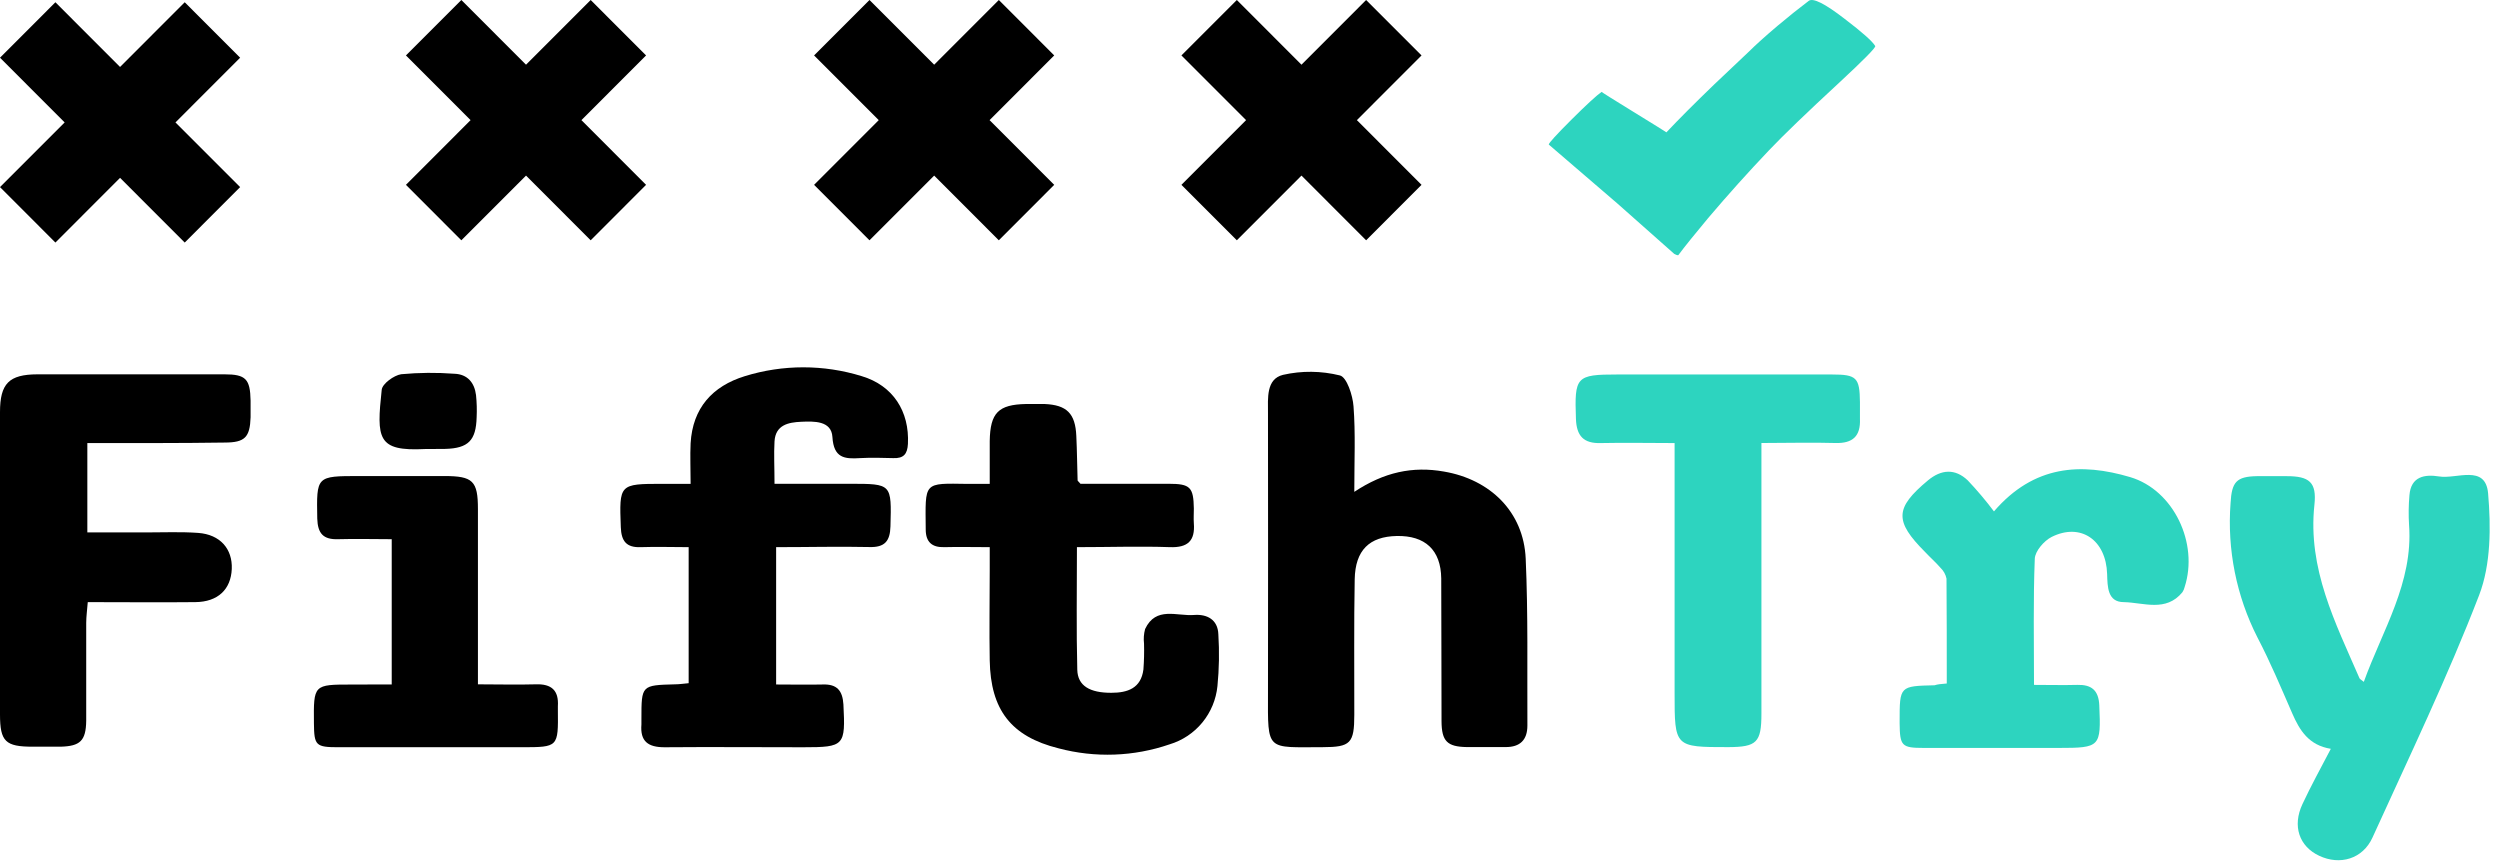
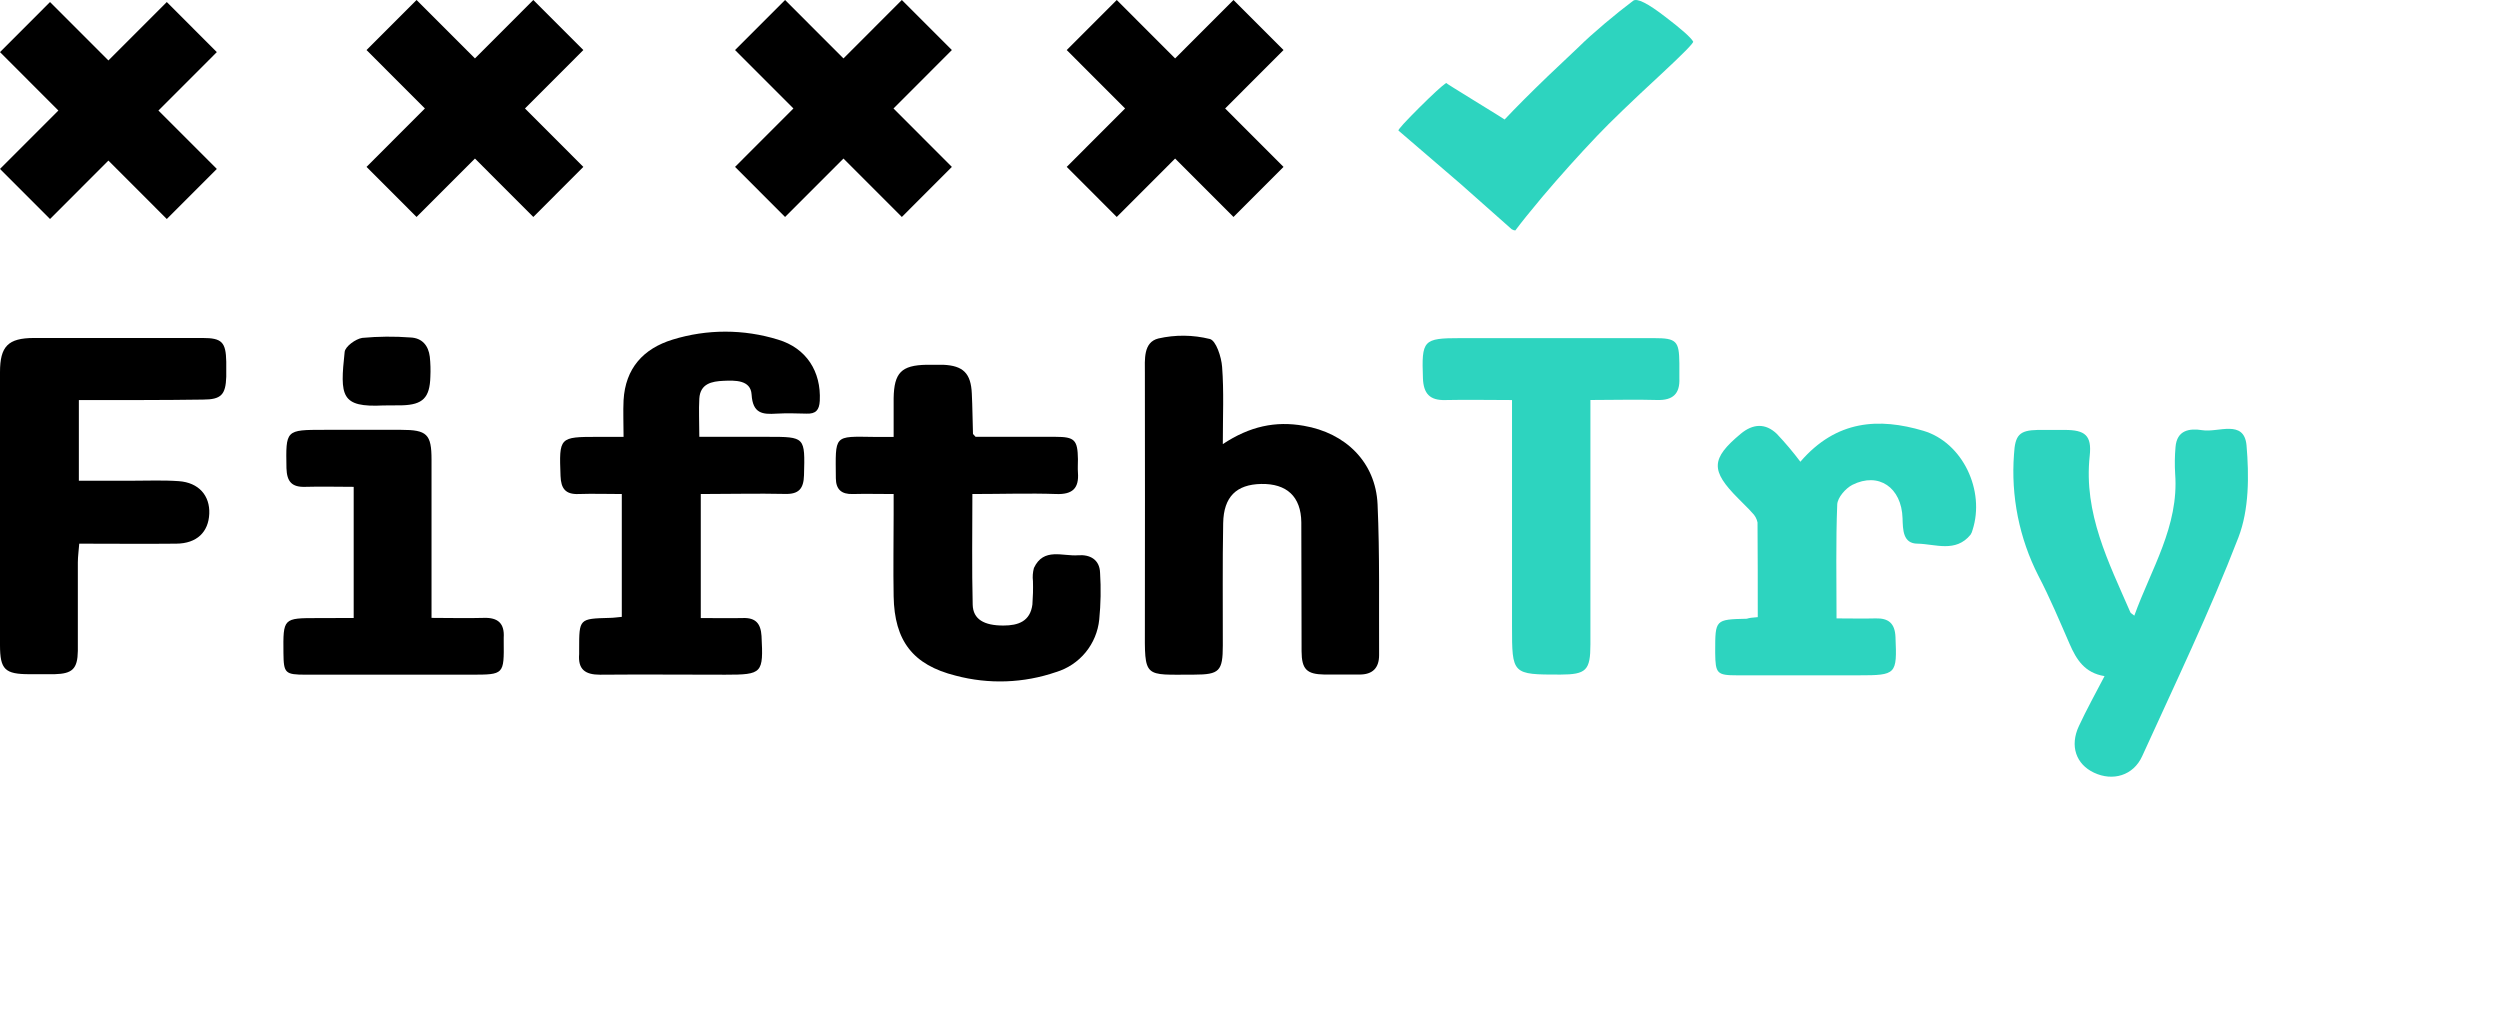
- <svg xmlns="http://www.w3.org/2000/svg" width="93" height="32" viewBox="0 0 93 32" fill="none">
+ <svg xmlns="http://www.w3.org/2000/svg" width="103" height="42" viewBox="0 0 103 42" style="background-color: #FFFFFF;padding:5px">
  <path d="M69.758 1.712C69.659 1.54 69.276 1.2 68.609 0.692C67.885 0.133 67.444 -0.087 67.287 0.031C66.925 0.304 66.537 0.614 66.122 0.963C65.671 1.345 65.317 1.664 65.059 1.92C64.582 2.369 64.152 2.776 63.769 3.141C63.05 3.834 62.457 4.428 61.99 4.923C61.958 4.898 61.546 4.642 60.754 4.155C59.983 3.681 59.592 3.435 59.581 3.418C59.403 3.54 59.03 3.882 58.464 4.445C57.897 5.011 57.614 5.322 57.614 5.377L60.164 7.568C60.169 7.572 60.875 8.197 62.281 9.444C62.339 9.478 62.389 9.495 62.431 9.495C62.672 9.171 63.042 8.712 63.54 8.116C64.27 7.255 65.025 6.413 65.807 5.591C66.342 5.028 67.219 4.184 68.436 3.059C69.349 2.211 69.79 1.762 69.758 1.712L69.758 1.712Z" fill="#2DD4BF" />
  <path d="M50.38 18.297C51.491 17.561 52.552 17.337 53.715 17.542C55.436 17.836 56.678 19.04 56.756 20.78C56.848 22.847 56.808 24.92 56.819 26.99C56.819 27.526 56.546 27.793 56.01 27.791C55.528 27.791 55.054 27.791 54.562 27.791C53.836 27.778 53.629 27.574 53.625 26.831C53.616 25.06 53.625 23.289 53.614 21.518C53.602 20.456 53.011 19.918 51.958 19.939C50.942 19.96 50.416 20.465 50.395 21.549C50.364 23.227 50.383 24.906 50.38 26.587C50.38 27.653 50.24 27.793 49.203 27.795C47.1 27.795 47.163 27.975 47.169 25.788C47.178 22.315 47.169 18.84 47.169 15.366C47.169 14.815 47.096 14.102 47.725 13.945C48.423 13.786 49.149 13.794 49.844 13.966C50.099 14.027 50.322 14.705 50.351 15.118C50.428 16.128 50.38 17.131 50.38 18.297Z" fill="black" />
  <path d="M28.872 20.354V25.463C29.478 25.463 30.044 25.476 30.61 25.463C31.136 25.445 31.343 25.691 31.375 26.204C31.453 27.741 31.417 27.798 29.883 27.798C28.162 27.798 26.441 27.783 24.72 27.798C24.104 27.798 23.809 27.576 23.861 26.949C23.861 26.88 23.861 26.811 23.861 26.742C23.861 25.49 23.861 25.49 25.112 25.457C25.267 25.457 25.421 25.432 25.618 25.415V20.354C25.012 20.354 24.423 20.334 23.836 20.354C23.297 20.375 23.113 20.127 23.094 19.612C23.035 18.009 23.033 17.999 24.639 17.999H25.691C25.691 17.442 25.668 16.964 25.691 16.489C25.766 15.179 26.5 14.365 27.711 13.992C29.126 13.555 30.639 13.555 32.054 13.992C33.223 14.342 33.835 15.304 33.775 16.514C33.754 16.898 33.609 17.056 33.232 17.042C32.819 17.031 32.404 17.019 31.993 17.042C31.419 17.079 31.014 17.042 30.966 16.257C30.93 15.646 30.279 15.669 29.805 15.69C29.331 15.711 28.849 15.803 28.812 16.42C28.784 16.9 28.812 17.38 28.812 17.997H31.62C33.181 17.997 33.167 17.997 33.125 19.581C33.11 20.135 32.909 20.367 32.341 20.35C31.207 20.325 30.082 20.354 28.872 20.354Z" fill="black" />
  <path d="M40.062 20.354C40.062 21.936 40.037 23.427 40.075 24.915C40.09 25.516 40.546 25.774 41.341 25.772C41.951 25.772 42.445 25.601 42.535 24.906C42.559 24.586 42.567 24.266 42.558 23.945C42.536 23.762 42.55 23.577 42.598 23.4C42.998 22.545 43.785 22.929 44.422 22.877C44.895 22.841 45.306 23.043 45.323 23.602C45.363 24.242 45.352 24.884 45.289 25.522C45.239 26.02 45.044 26.491 44.727 26.877C44.411 27.263 43.987 27.545 43.51 27.689C42.177 28.148 40.738 28.199 39.375 27.837C37.606 27.395 36.851 26.4 36.818 24.571C36.797 23.446 36.818 22.318 36.818 21.193V20.354C36.21 20.354 35.671 20.34 35.126 20.354C34.667 20.367 34.441 20.162 34.437 19.706C34.424 17.901 34.326 17.978 36.015 18.001H36.818C36.818 17.442 36.818 16.925 36.818 16.408C36.835 15.356 37.138 15.05 38.168 15.029C38.398 15.029 38.627 15.029 38.857 15.029C39.683 15.064 40.004 15.379 40.039 16.22C40.066 16.77 40.069 17.321 40.087 17.872C40.087 17.887 40.114 17.905 40.194 17.997C41.244 17.997 42.363 17.997 43.481 17.997C44.277 17.997 44.398 18.124 44.411 18.917C44.411 19.109 44.398 19.286 44.411 19.468C44.461 20.115 44.189 20.377 43.523 20.354C42.403 20.315 41.28 20.354 40.062 20.354Z" fill="black" />
  <path d="M3.249 16.482V19.806H5.445C6.088 19.806 6.732 19.778 7.371 19.824C8.189 19.883 8.654 20.419 8.622 21.168C8.589 21.917 8.115 22.392 7.264 22.399C5.958 22.413 4.651 22.399 3.265 22.399C3.244 22.678 3.209 22.918 3.207 23.168C3.207 24.386 3.207 25.605 3.207 26.817C3.196 27.559 2.98 27.758 2.251 27.777C1.909 27.777 1.563 27.777 1.218 27.777C0.201 27.777 0.002 27.585 0 26.581C0 24.396 0 22.212 0 20.027C0 18.464 0 16.901 0 15.337C0 14.265 0.333 13.929 1.394 13.925C3.712 13.925 6.031 13.925 8.35 13.925C9.144 13.925 9.306 14.098 9.322 14.903C9.322 15.11 9.322 15.318 9.322 15.525C9.297 16.267 9.109 16.461 8.365 16.463C6.692 16.488 5.018 16.482 3.249 16.482Z" fill="black" />
  <path d="M87.934 25.365C88.625 23.444 89.774 21.683 89.617 19.53C89.594 19.162 89.599 18.793 89.631 18.425C89.686 17.717 90.204 17.64 90.736 17.724C91.385 17.83 92.457 17.262 92.557 18.347C92.664 19.603 92.664 20.997 92.222 22.144C91.042 25.204 89.614 28.169 88.256 31.158C87.894 31.953 87.047 32.201 86.272 31.834C85.53 31.485 85.268 30.73 85.651 29.913C85.968 29.232 86.335 28.569 86.707 27.856C85.886 27.724 85.547 27.171 85.27 26.535C84.857 25.588 84.457 24.631 83.979 23.717C83.193 22.174 82.846 20.442 82.977 18.714C83.021 17.926 83.193 17.728 83.958 17.713C84.325 17.713 84.693 17.713 85.062 17.713C85.903 17.713 86.188 17.934 86.096 18.781C85.84 21.155 86.877 23.168 87.772 25.229C87.787 25.263 87.835 25.284 87.934 25.365Z" fill="#2DD4BF" />
  <path d="M72.42 25.426C72.42 24.082 72.42 22.808 72.41 21.525C72.379 21.371 72.3 21.23 72.186 21.122C72.007 20.915 71.804 20.738 71.613 20.534C70.465 19.382 70.488 18.898 71.718 17.872C72.217 17.457 72.731 17.423 73.202 17.872C73.548 18.237 73.873 18.622 74.175 19.024C75.663 17.296 77.417 17.207 79.244 17.749C80.867 18.233 81.793 20.215 81.269 21.836C81.253 21.905 81.225 21.97 81.187 22.029C80.573 22.781 79.739 22.413 79.005 22.399C78.396 22.399 78.4 21.823 78.385 21.354C78.347 20.083 77.4 19.434 76.319 19.975C76.038 20.119 75.706 20.5 75.694 20.784C75.633 22.32 75.665 23.857 75.665 25.478C76.239 25.478 76.759 25.492 77.278 25.478C77.796 25.465 78.071 25.67 78.094 26.246C78.159 27.783 78.134 27.823 76.585 27.823C74.912 27.823 73.238 27.823 71.561 27.823C70.739 27.823 70.676 27.748 70.666 26.905V26.836C70.666 25.522 70.666 25.522 71.968 25.492C72.074 25.457 72.186 25.444 72.42 25.426Z" fill="#2DD4BF" />
  <path d="M62.295 16.482C61.339 16.482 60.442 16.463 59.554 16.482C58.906 16.503 58.648 16.215 58.625 15.585C58.569 14.012 58.625 13.931 60.164 13.931C62.827 13.931 65.489 13.931 68.151 13.931C69.071 13.931 69.18 14.048 69.19 14.963C69.19 15.17 69.19 15.377 69.19 15.583C69.218 16.226 68.922 16.499 68.275 16.48C67.388 16.453 66.501 16.48 65.525 16.48V17.377C65.525 20.435 65.525 23.492 65.525 26.548C65.525 27.622 65.351 27.789 64.29 27.793C62.295 27.793 62.295 27.793 62.295 25.784V16.482Z" fill="#2DD4BF" />
  <path d="M14.572 25.461V20.058C13.894 20.058 13.233 20.039 12.584 20.058C12.026 20.078 11.819 19.847 11.802 19.29C11.775 17.709 11.758 17.709 13.363 17.709C14.418 17.709 15.466 17.709 16.528 17.709C17.589 17.709 17.779 17.886 17.779 18.937C17.779 20.821 17.779 22.706 17.779 24.591V25.457C18.53 25.457 19.232 25.477 19.93 25.457C20.517 25.436 20.791 25.684 20.753 26.272C20.75 26.318 20.75 26.364 20.753 26.41C20.768 27.795 20.768 27.795 19.414 27.797H12.596C11.743 27.797 11.687 27.735 11.678 26.906C11.664 25.465 11.664 25.465 13.085 25.465L14.572 25.461Z" fill="black" />
  <path d="M15.878 16.704H15.809C14.03 16.795 14.005 16.32 14.2 14.498C14.223 14.275 14.654 13.962 14.925 13.921C15.585 13.86 16.249 13.854 16.91 13.904C17.39 13.923 17.652 14.236 17.708 14.699C17.737 14.973 17.744 15.248 17.731 15.523C17.708 16.384 17.421 16.676 16.564 16.699C16.337 16.704 16.107 16.704 15.878 16.704Z" fill="black" />
  <path d="M6.872 0.084L4.466 2.491L2.061 0.084L0 2.147L2.405 4.554L0 6.96L2.061 9.023L4.466 6.616L6.872 9.023L8.933 6.96L6.527 4.554L8.933 2.147L6.872 0.084Z" fill="black" />
  <path d="M50.82 0L48.415 2.407L46.01 0L43.949 2.062L46.354 4.469L43.949 6.876L46.01 8.939L48.415 6.532L50.82 8.939L52.881 6.876L50.476 4.469L52.881 2.062L50.82 0Z" fill="black" />
  <path d="M21.973 0L19.568 2.407L17.162 0L15.101 2.062L17.506 4.469L15.101 6.876L17.162 8.939L19.568 6.532L21.973 8.939L24.034 6.876L21.629 4.469L24.034 2.062L21.973 0Z" fill="black" />
  <path d="M37.156 0L34.751 2.407L32.345 0L30.284 2.062L32.689 4.469L30.284 6.876L32.345 8.939L34.751 6.532L37.156 8.939L39.217 6.876L36.812 4.469L39.217 2.062L37.156 0Z" fill="black" />
</svg>
